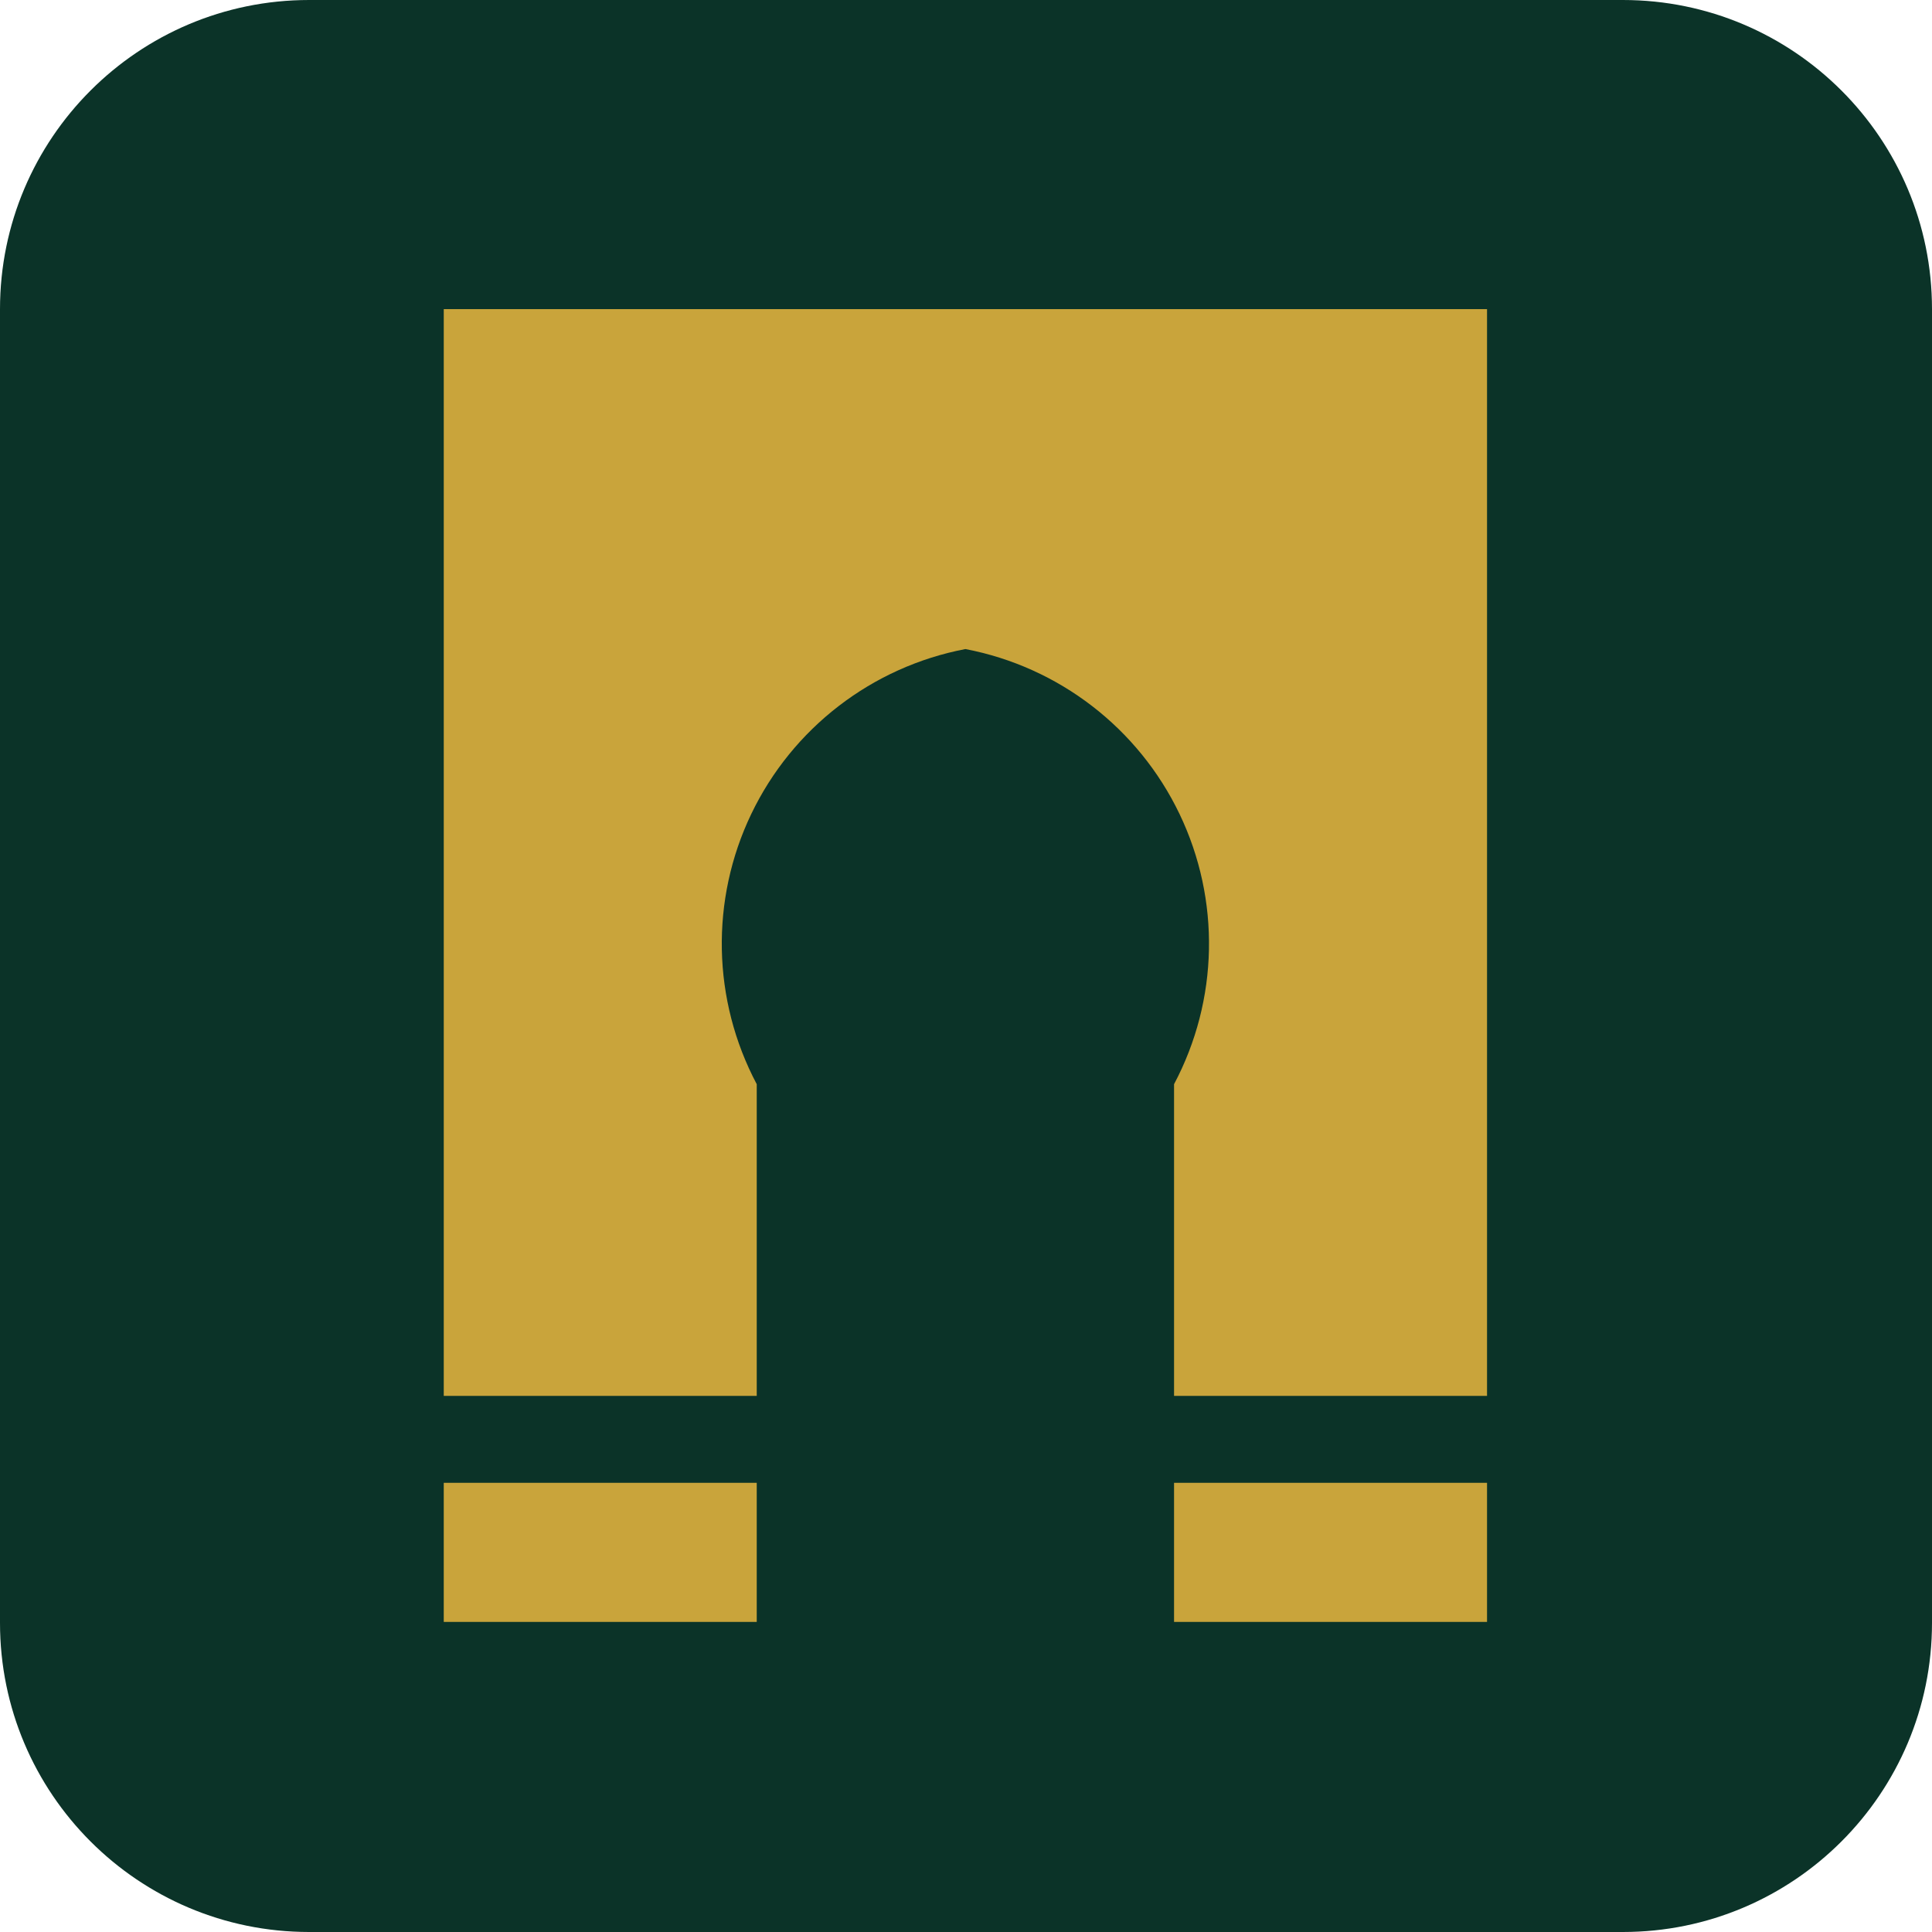
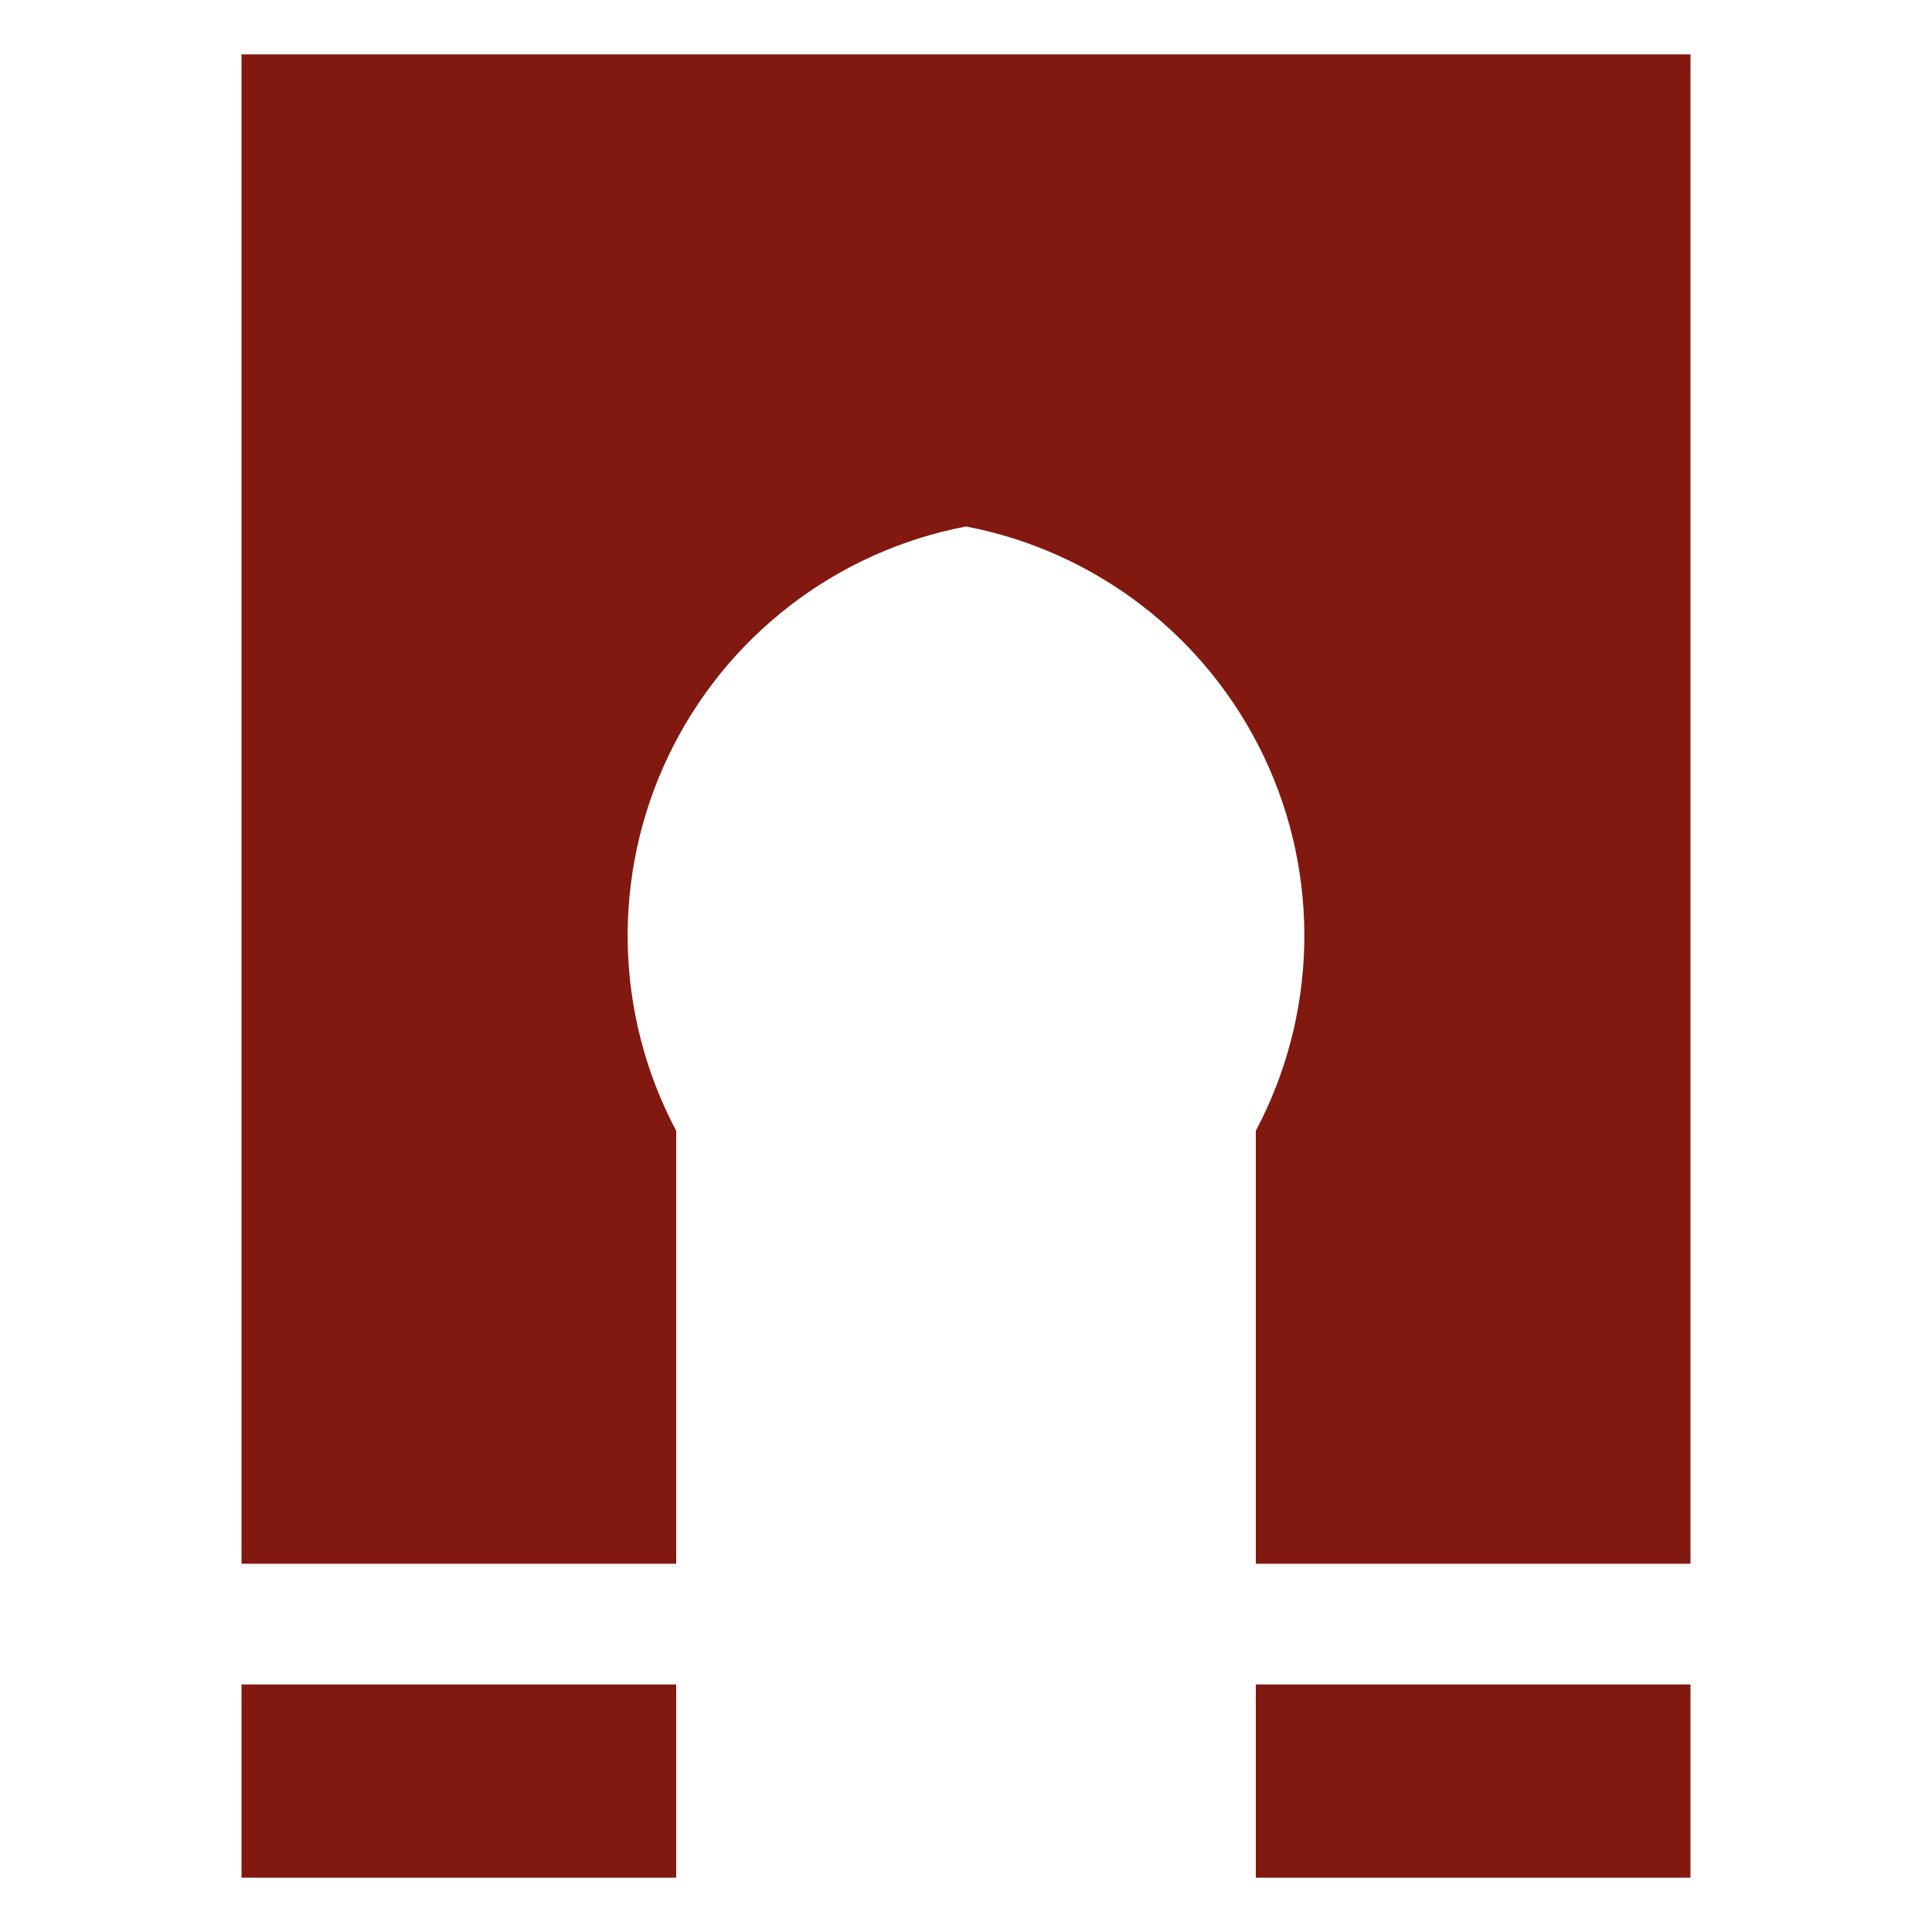
<svg xmlns="http://www.w3.org/2000/svg" viewBox="0 0 32 32">
-   <rect width="32" height="32" rx="5.12" fill="#0B3328" />
-   <g fill="#C9A43B" transform="translate(7.35 5.12) scale(0.72)">
+   <style>path{fill:#821911}@media(prefers-color-scheme:dark){path{fill:#B2BDA3}}</style>
+   <g transform="translate(4 .9)">
    <path fill-rule="evenodd" d="M0 0H24V25H0ZM7.2 25V17.83A6.9 6.9 0 0 1 12 7.82A6.9 6.9 0 0 1 16.8 17.83V25Z" />
    <path d="M0 27h7.2v3.2H0ZM16.8 27H24v3.2h-7.2Z" />
  </g>
</svg>
